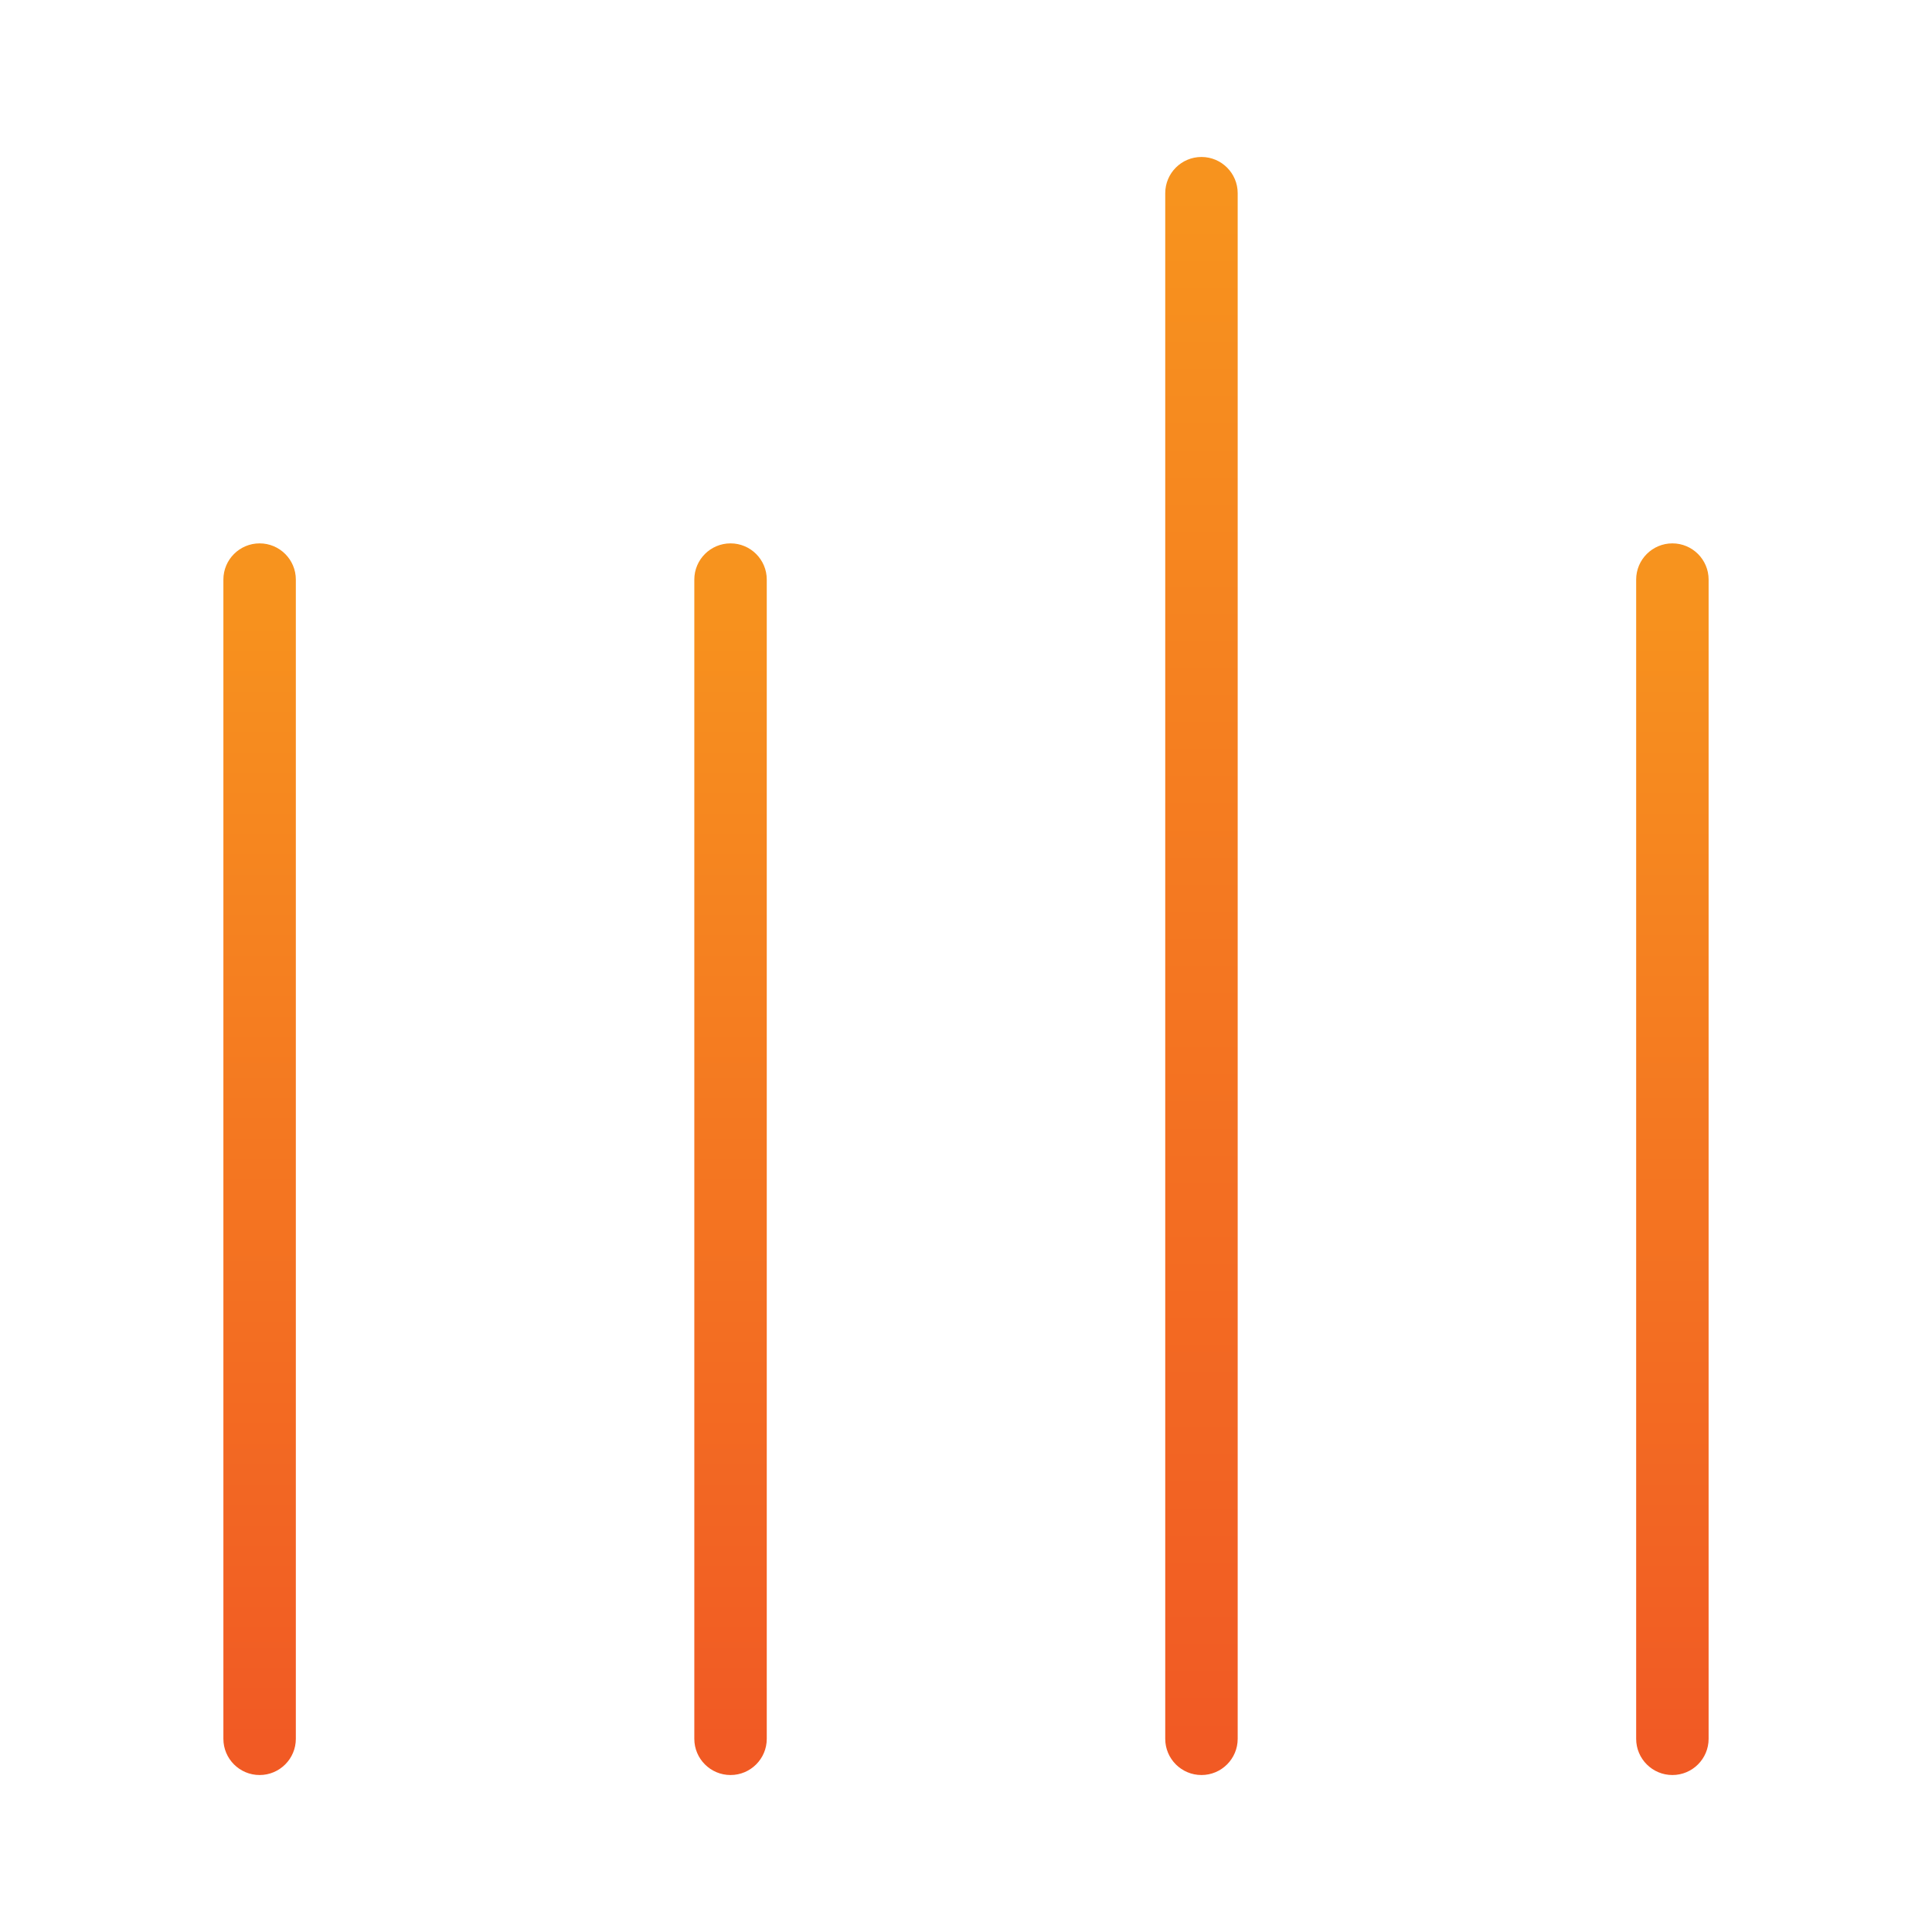
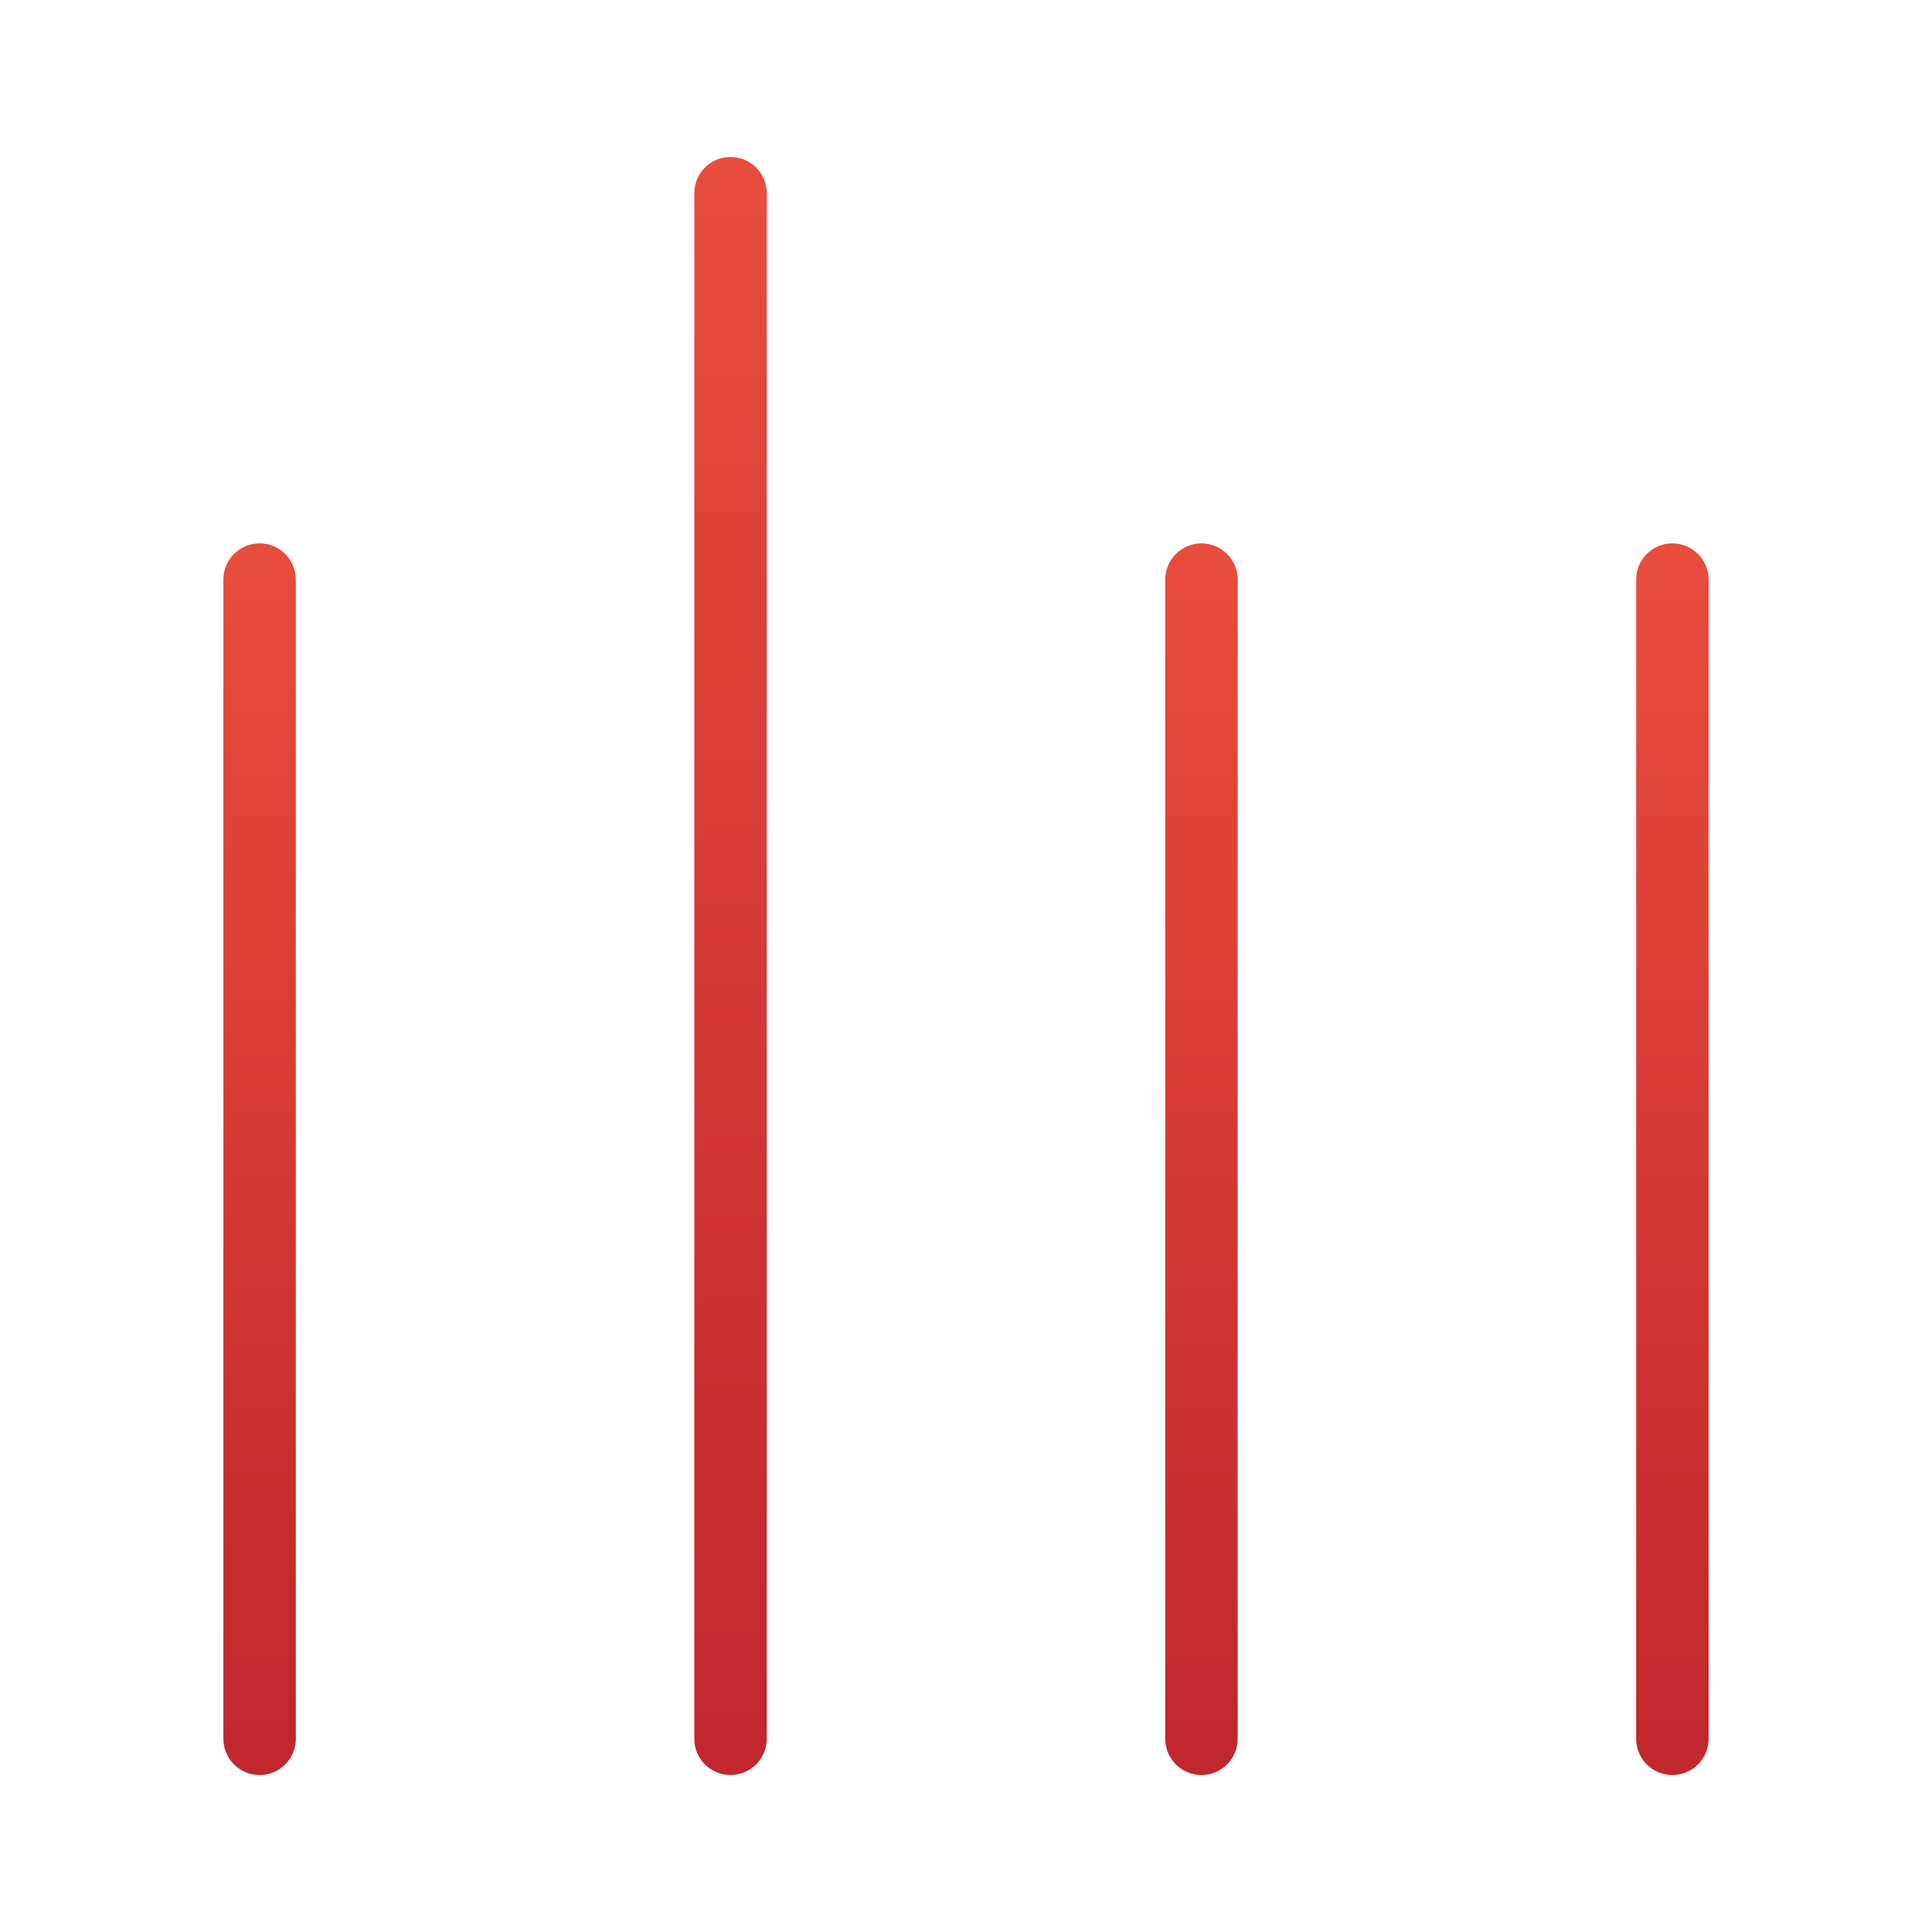
<svg xmlns="http://www.w3.org/2000/svg" xmlns:xlink="http://www.w3.org/1999/xlink" id="Capa_1" data-name="Capa 1" viewBox="0 0 80 80">
  <defs>
-     <style>.cls-1{fill:url(#Degradado_sin_nombre_11);}.cls-2{fill:url(#Degradado_sin_nombre_11-2);}.cls-3{fill:url(#Degradado_sin_nombre_11-3);}.cls-4{fill:url(#Degradado_sin_nombre_11-4);}</style>
-     <linearGradient id="Degradado_sin_nombre_11" x1="10.75" y1="72" x2="10.75" y2="24" gradientUnits="userSpaceOnUse">
-       <stop offset="0" stop-color="#f15a24" />
-       <stop offset="1" stop-color="#f7931e" />
+     <style>.cls-1{fill:url(#Degradado_sin_nombre_9);}.cls-2{fill:url(#Degradado_sin_nombre_9-2);}.cls-3{fill:url(#Degradado_sin_nombre_9-3);}.cls-4{fill:url(#Degradado_sin_nombre_9-4);}</style>
+     <linearGradient id="Degradado_sin_nombre_9" x1="10.75" y1="72" x2="10.75" y2="24" gradientUnits="userSpaceOnUse">
+       <stop offset="0" stop-color="#c1272d" />
+       <stop offset="1" stop-color="#e74c3c" />
    </linearGradient>
-     <linearGradient id="Degradado_sin_nombre_11-2" x1="30.25" x2="30.25" xlink:href="#Degradado_sin_nombre_11" />
-     <linearGradient id="Degradado_sin_nombre_11-3" x1="49.75" x2="49.75" y2="8" xlink:href="#Degradado_sin_nombre_11" />
-     <linearGradient id="Degradado_sin_nombre_11-4" x1="69.25" x2="69.25" xlink:href="#Degradado_sin_nombre_11" />
+     <linearGradient id="Degradado_sin_nombre_9-2" x1="30.25" x2="30.25" y2="8" xlink:href="#Degradado_sin_nombre_9" />
+     <linearGradient id="Degradado_sin_nombre_9-3" x1="49.75" x2="49.75" xlink:href="#Degradado_sin_nombre_9" />
+     <linearGradient id="Degradado_sin_nombre_9-4" x1="69.25" x2="69.25" xlink:href="#Degradado_sin_nombre_9" />
  </defs>
  <path class="cls-1" d="M9.25,24V72a1.5,1.5,0,0,0,3,0V24a1.5,1.5,0,0,0-3,0Z" />
-   <path class="cls-2" d="M28.75,24V72a1.5,1.5,0,0,0,3,0V24a1.5,1.5,0,0,0-3,0Z" />
-   <path class="cls-3" d="M48.25,8V72a1.5,1.5,0,0,0,3,0V8a1.5,1.5,0,0,0-3,0Z" />
+   <path class="cls-2" d="M28.75,8V72a1.5,1.5,0,0,0,3,0V8a1.5,1.5,0,0,0-3,0Z" />
+   <path class="cls-3" d="M48.25,24V72a1.5,1.5,0,0,0,3,0V24a1.5,1.5,0,0,0-3,0Z" />
  <path class="cls-4" d="M67.75,24V72a1.5,1.5,0,0,0,3,0V24a1.5,1.5,0,0,0-3,0Z" />
</svg>
